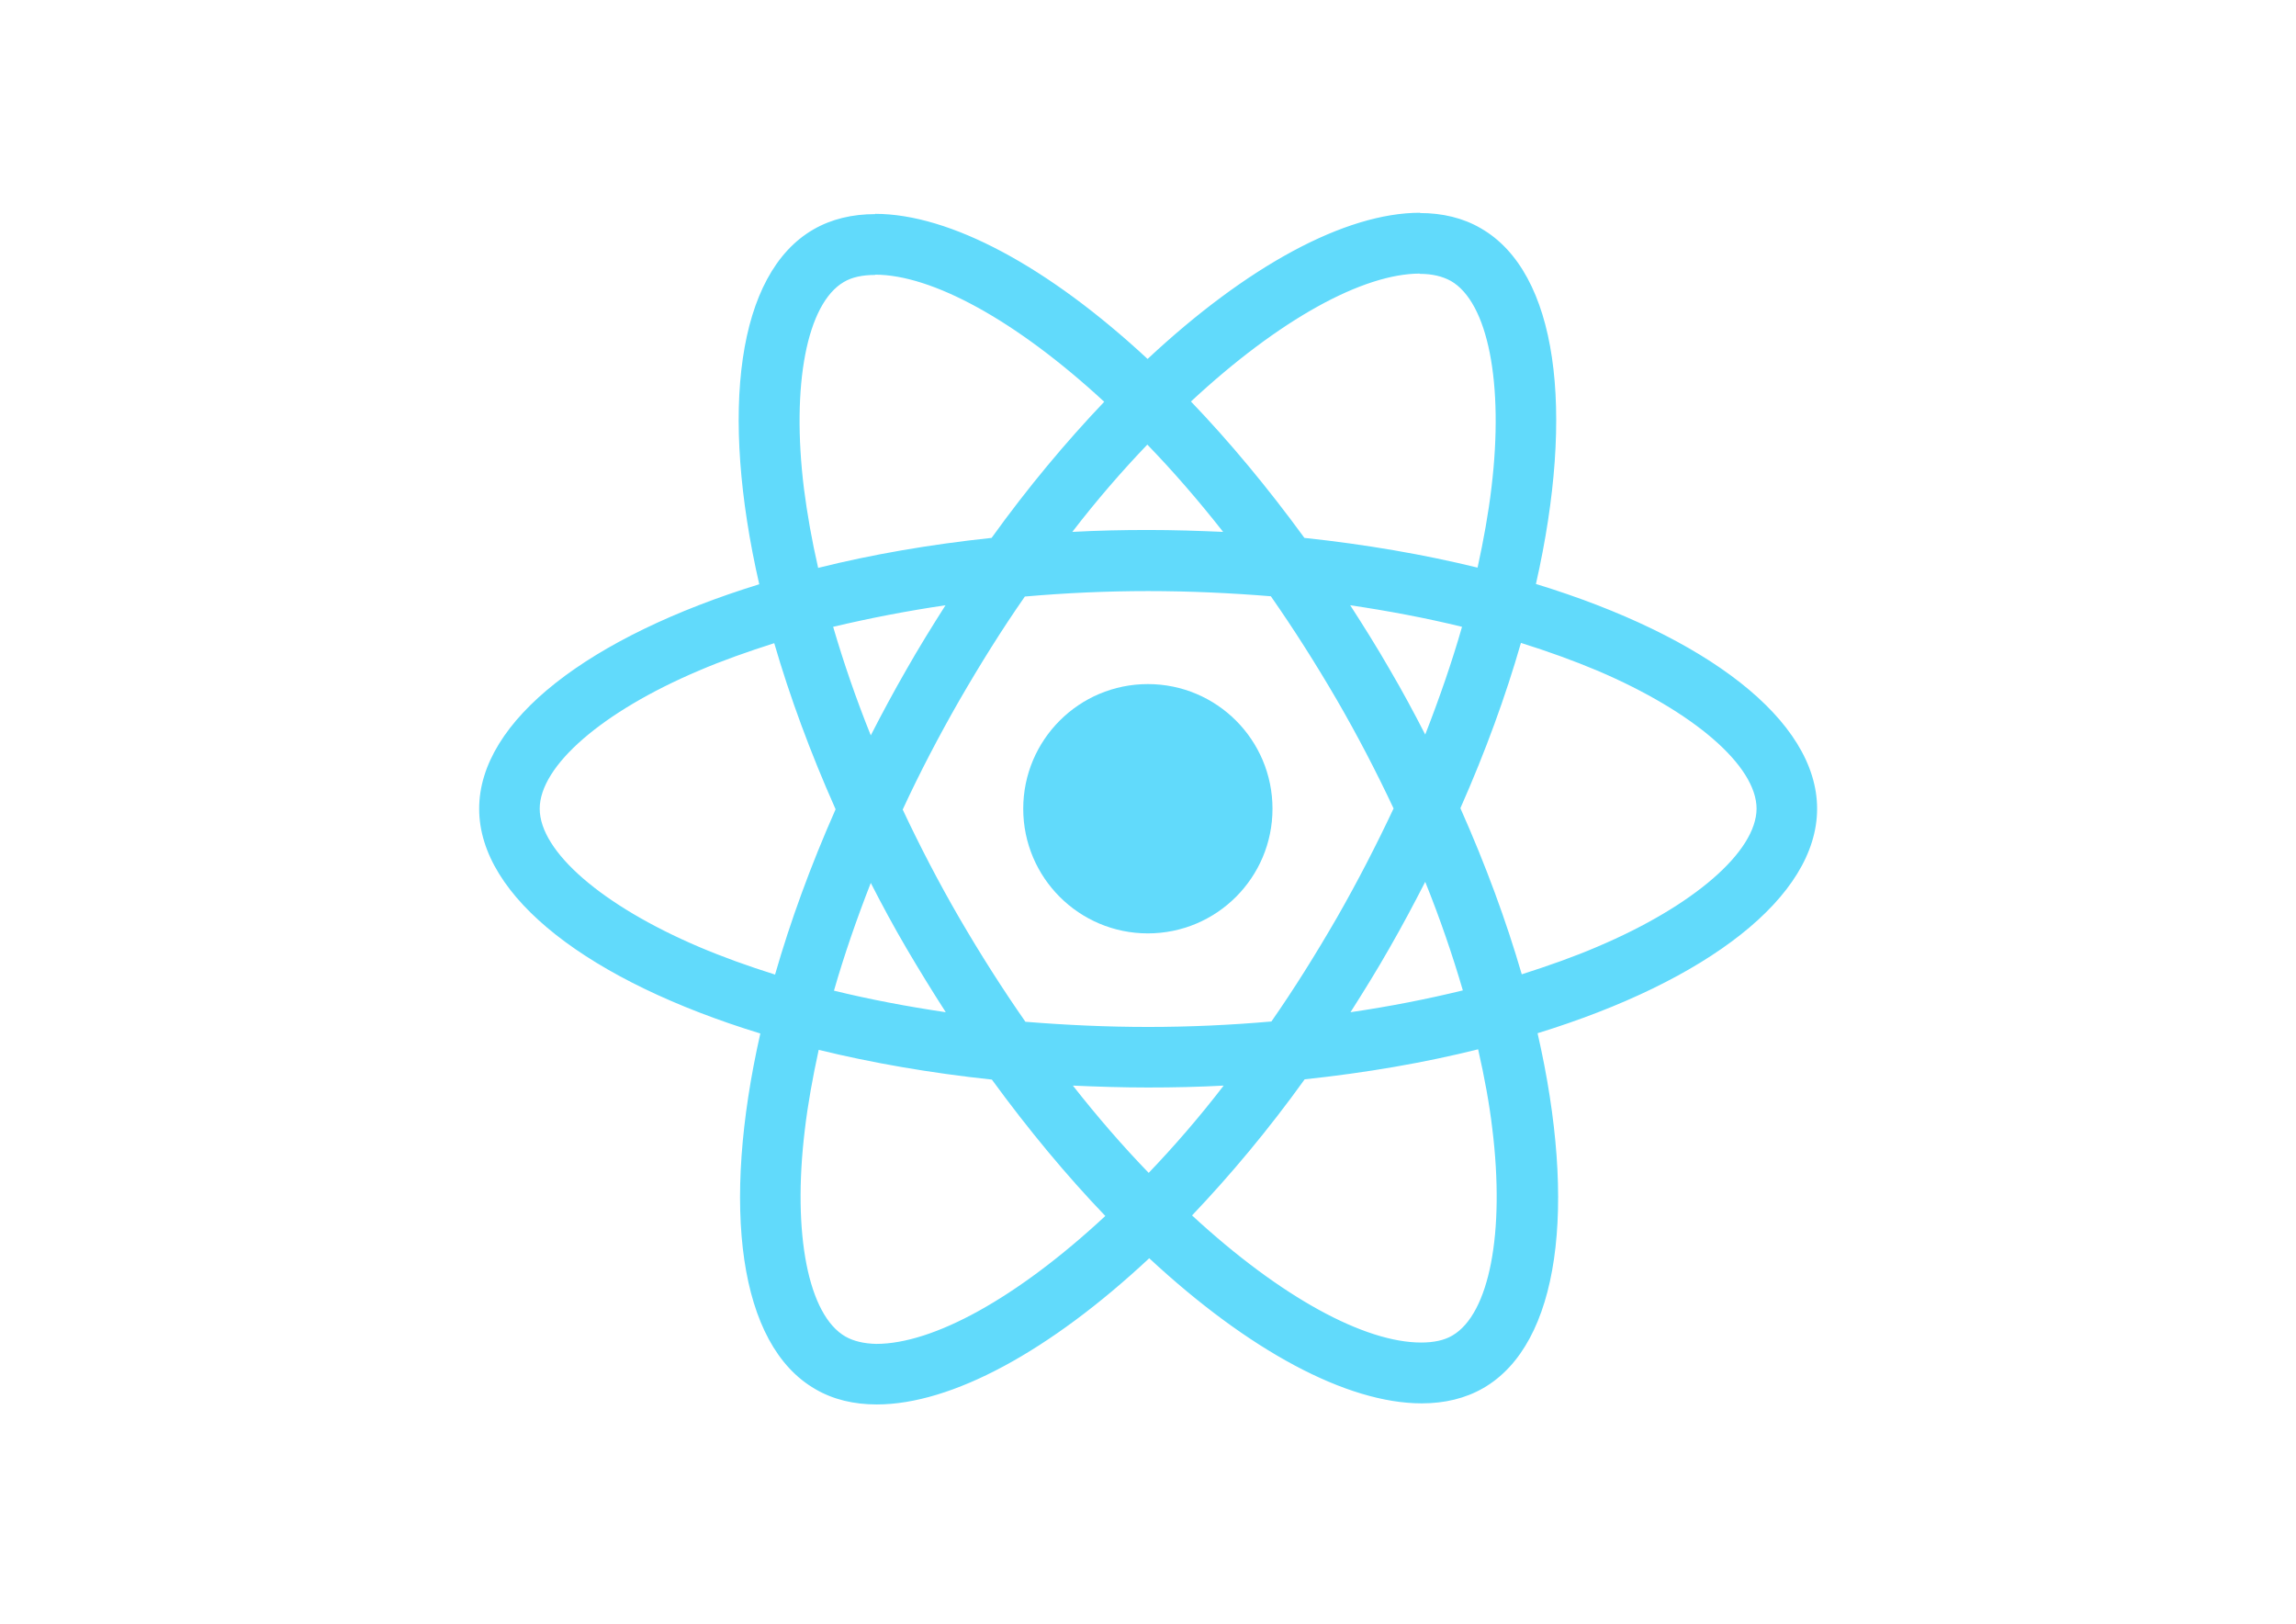
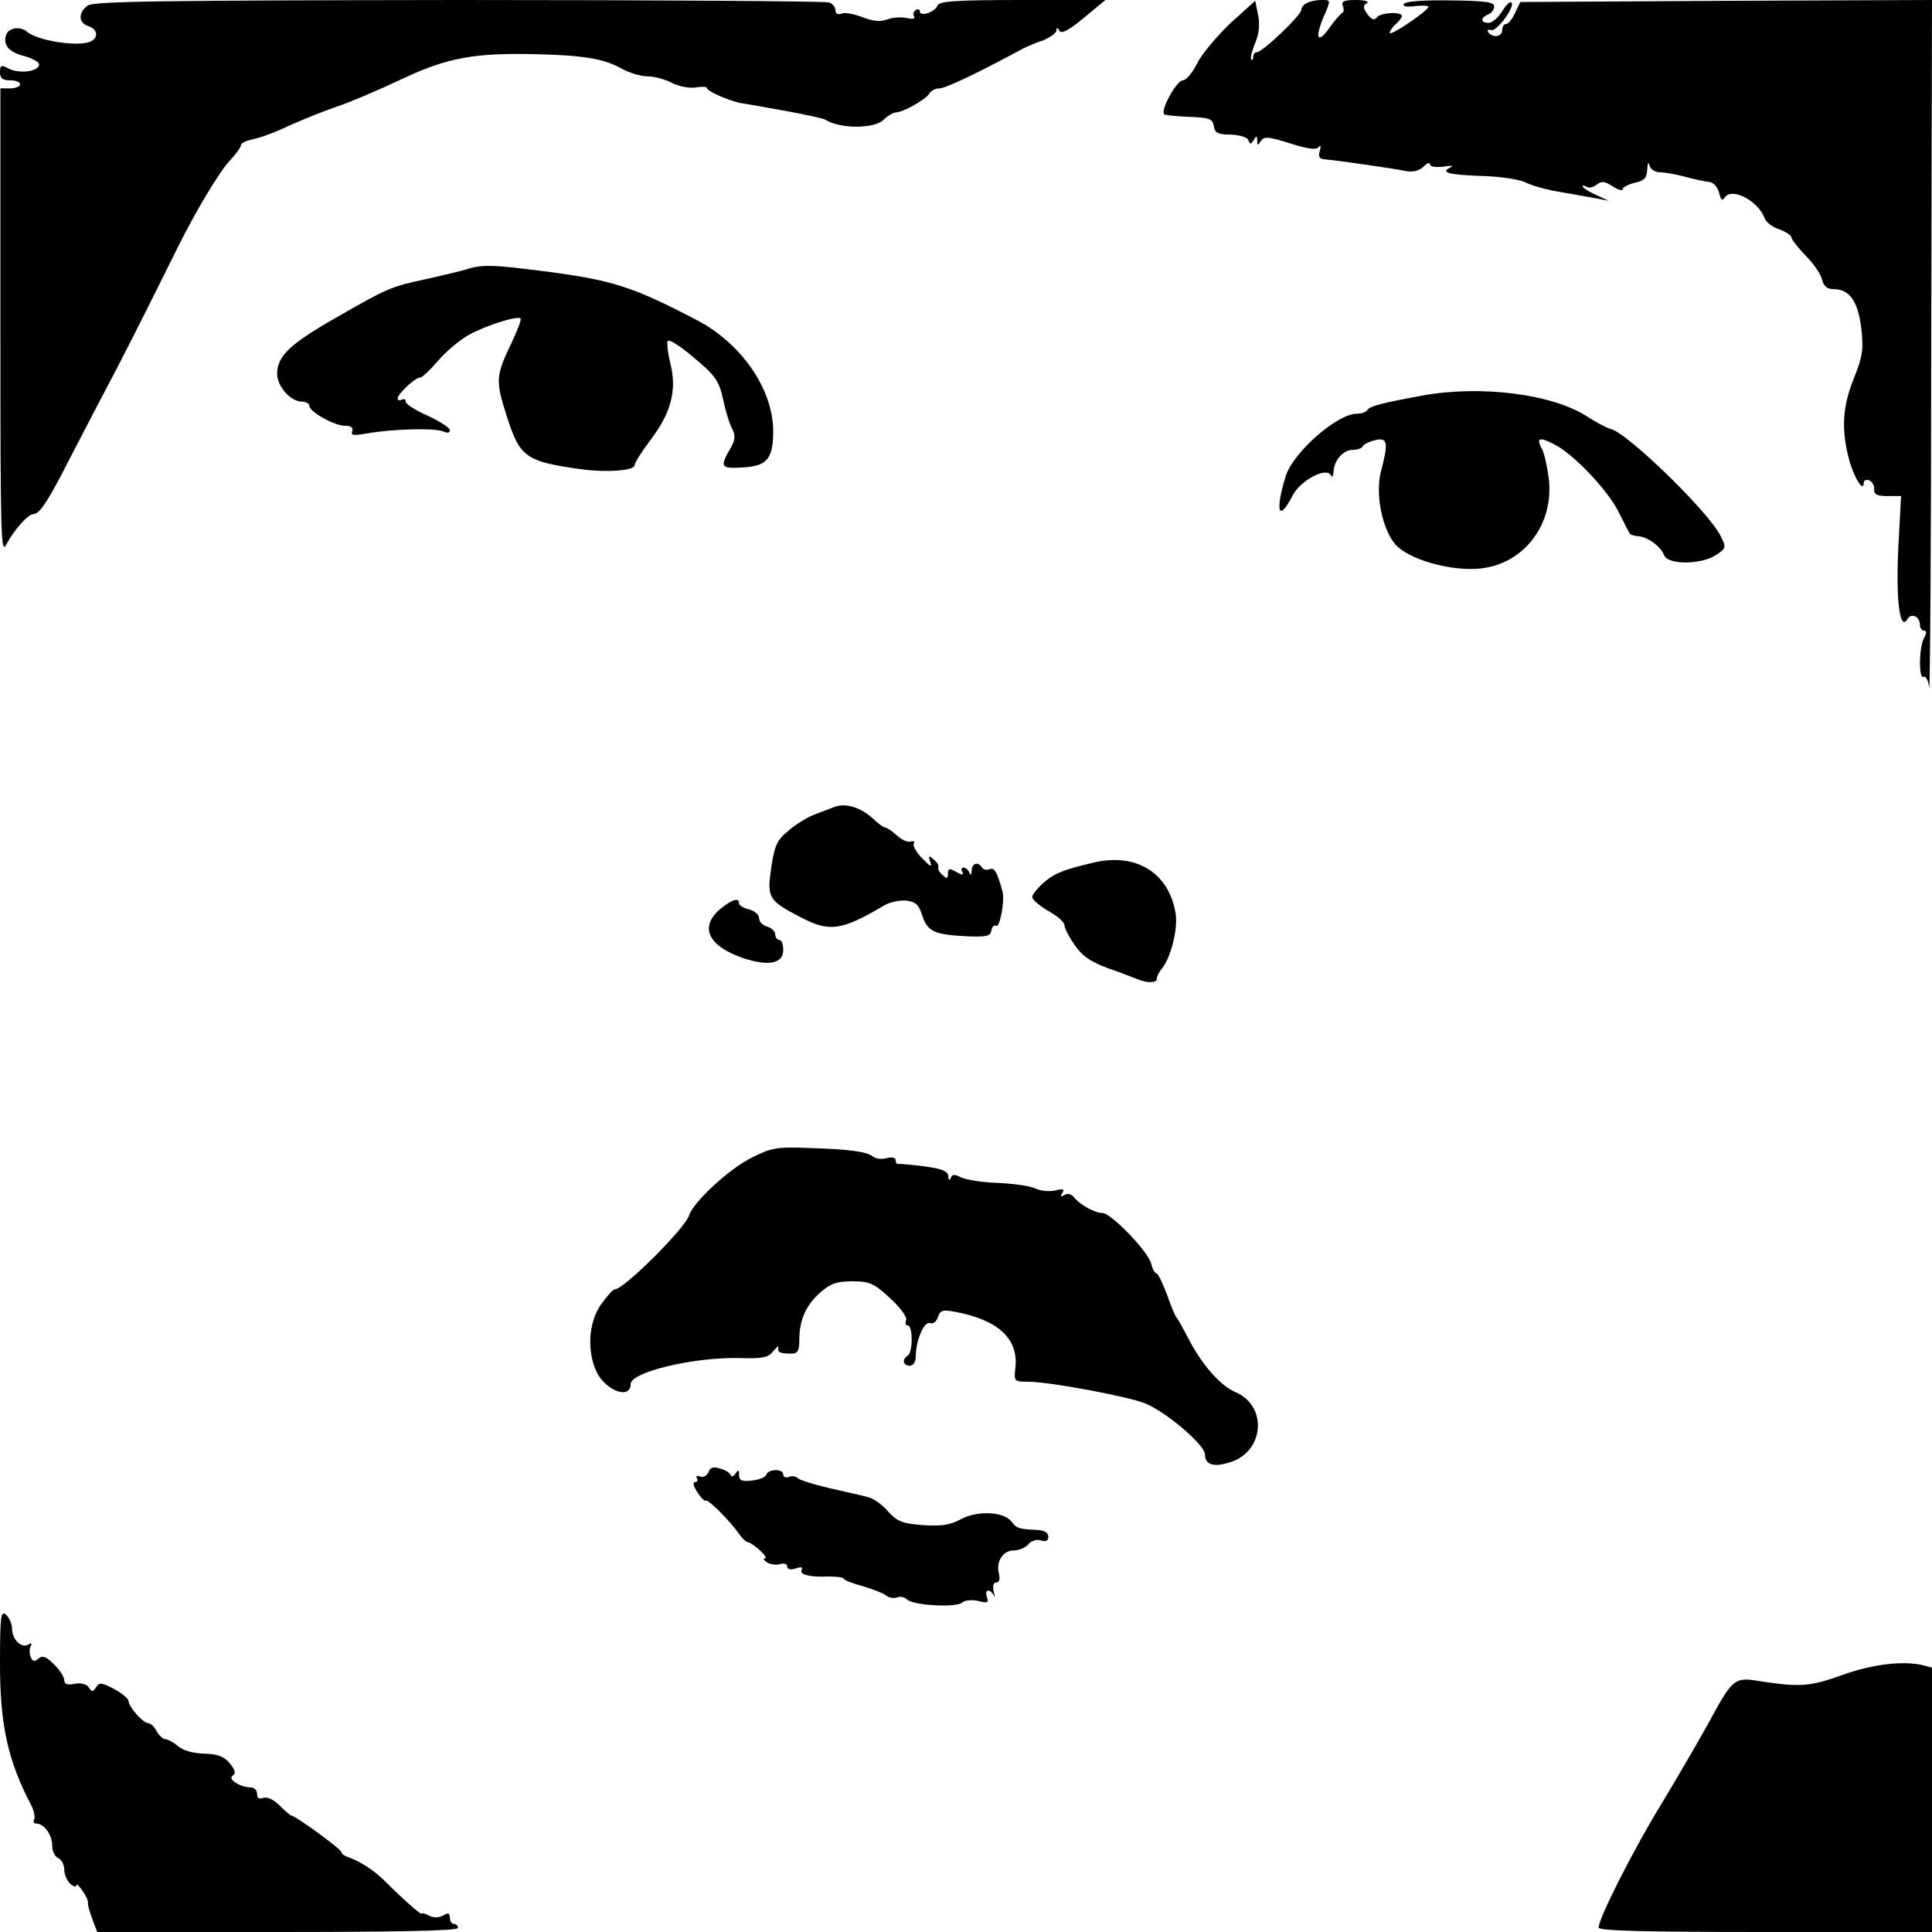
- <svg xmlns="http://www.w3.org/2000/svg" viewBox="0 0 841.9 595.3">
-   <g fill="#61DAFB">
-     <path d="M666.3 296.5c0-32.5-40.7-63.3-103.1-82.4 14.4-63.6 8-114.2-20.2-130.4-6.5-3.8-14.1-5.6-22.4-5.6v22.3c4.6 0 8.3.9 11.4 2.6 13.6 7.8 19.5 37.5 14.9 75.7-1.1 9.4-2.9 19.3-5.1 29.4-19.6-4.8-41-8.5-63.5-10.9-13.5-18.5-27.5-35.3-41.6-50 32.6-30.3 63.2-46.9 84-46.9V78c-27.5 0-63.5 19.6-99.9 53.6-36.4-33.8-72.4-53.2-99.9-53.2v22.3c20.7 0 51.4 16.5 84 46.6-14 14.7-28 31.4-41.3 49.9-22.6 2.4-44 6.1-63.6 11-2.3-10-4-19.7-5.2-29-4.7-38.2 1.1-67.9 14.6-75.8 3-1.8 6.9-2.6 11.5-2.6V78.5c-8.4 0-16 1.8-22.6 5.6-28.1 16.2-34.4 66.7-19.9 130.1-62.2 19.2-102.7 49.9-102.7 82.3 0 32.5 40.7 63.3 103.1 82.4-14.4 63.6-8 114.2 20.2 130.4 6.5 3.8 14.1 5.6 22.5 5.6 27.5 0 63.5-19.6 99.9-53.6 36.4 33.8 72.4 53.2 99.9 53.2 8.4 0 16-1.8 22.6-5.6 28.1-16.2 34.4-66.7 19.9-130.1 62-19.1 102.5-49.9 102.5-82.3zm-130.2-66.7c-3.7 12.9-8.3 26.2-13.5 39.5-4.1-8-8.4-16-13.1-24-4.6-8-9.5-15.8-14.4-23.4 14.2 2.1 27.9 4.7 41 7.9zm-45.8 106.5c-7.8 13.5-15.8 26.3-24.1 38.2-14.9 1.3-30 2-45.2 2-15.1 0-30.2-.7-45-1.9-8.3-11.9-16.4-24.6-24.2-38-7.6-13.1-14.5-26.4-20.8-39.8 6.2-13.4 13.2-26.8 20.7-39.9 7.8-13.5 15.8-26.3 24.1-38.2 14.9-1.3 30-2 45.2-2 15.1 0 30.2.7 45 1.9 8.3 11.9 16.4 24.6 24.2 38 7.6 13.1 14.5 26.4 20.8 39.8-6.3 13.4-13.2 26.8-20.7 39.9zm32.3-13c5.4 13.4 10 26.8 13.8 39.8-13.1 3.2-26.9 5.9-41.2 8 4.9-7.7 9.8-15.6 14.4-23.7 4.6-8 8.9-16.1 13-24.1zM421.2 430c-9.3-9.6-18.6-20.3-27.8-32 9 .4 18.2.7 27.5.7 9.4 0 18.7-.2 27.8-.7-9 11.7-18.3 22.4-27.5 32zm-74.4-58.9c-14.2-2.1-27.9-4.7-41-7.9 3.7-12.9 8.3-26.2 13.5-39.5 4.1 8 8.4 16 13.1 24 4.7 8 9.5 15.8 14.4 23.4zM420.7 163c9.3 9.6 18.6 20.3 27.8 32-9-.4-18.2-.7-27.5-.7-9.4 0-18.7.2-27.8.7 9-11.7 18.3-22.4 27.5-32zm-74 58.9c-4.9 7.7-9.8 15.6-14.4 23.7-4.6 8-8.9 16-13 24-5.4-13.4-10-26.8-13.8-39.8 13.1-3.1 26.9-5.8 41.2-7.9zm-90.5 125.2c-35.4-15.1-58.3-34.9-58.3-50.6 0-15.7 22.9-35.6 58.3-50.6 8.6-3.7 18-7 27.7-10.1 5.7 19.6 13.2 40 22.5 60.9-9.2 20.8-16.6 41.1-22.2 60.6-9.9-3.1-19.3-6.5-28-10.2zM310 490c-13.6-7.8-19.5-37.5-14.9-75.7 1.1-9.4 2.9-19.3 5.1-29.4 19.6 4.8 41 8.5 63.5 10.9 13.5 18.5 27.5 35.3 41.6 50-32.6 30.3-63.2 46.9-84 46.9-4.5-.1-8.3-1-11.3-2.7zm237.2-76.2c4.7 38.2-1.1 67.9-14.6 75.8-3 1.8-6.9 2.6-11.5 2.6-20.7 0-51.4-16.5-84-46.6 14-14.7 28-31.4 41.3-49.9 22.6-2.4 44-6.1 63.6-11 2.3 10.1 4.1 19.8 5.2 29.1zm38.5-66.7c-8.6 3.7-18 7-27.7 10.1-5.7-19.6-13.2-40-22.5-60.9 9.2-20.8 16.6-41.1 22.2-60.6 9.9 3.1 19.3 6.5 28.1 10.2 35.4 15.1 58.3 34.9 58.3 50.6-.1 15.7-23 35.6-58.4 50.6zM320.8 78.4z" />
-     <circle cx="420.9" cy="296.5" r="45.7" />
-     <path d="M520.5 78.1z" />
+ <svg xmlns="http://www.w3.org/2000/svg" version="1.0" width="481pt" height="481pt" viewBox="0 0 481 481" preserveAspectRatio="xMidYMid meet">
+   <g transform="translate(0,481) scale(0.1,-0.1)" fill="#000000" stroke="none">
+     <path d="M218 4796 c-24 -18 -23 -43 2 -51 24 -8 26 -30 4 -39 -33 -13 -133 3 -158 26 -16 13 -43 9 -50 -7 -10 -26 5 -45 46 -55 23 -7 38 -16 35 -23 -5 -16 -51 -21 -77 -7 -17 9 -20 8 -20 -10 0 -15 7 -20 25 -20 14 0 25 -4 25 -10 0 -5 -11 -10 -24 -10 l-25 0 0 -582 c0 -539 1 -581 15 -553 20 37 54 75 67 75 14 0 32 26 71 100 18 36 62 119 96 185 54 101 101 195 190 374 44 90 108 197 133 222 15 16 27 33 27 38 0 5 14 11 32 15 17 3 59 19 92 35 34 15 86 36 116 46 30 10 101 40 158 67 116 55 183 67 342 63 117 -3 165 -12 208 -36 18 -10 47 -19 63 -19 17 0 44 -7 61 -16 17 -9 44 -14 59 -12 16 3 29 2 29 -1 0 -8 51 -30 81 -37 13 -2 65 -11 114 -20 50 -9 95 -19 100 -22 36 -23 120 -23 144 -1 11 11 25 19 31 19 18 0 74 32 83 46 4 8 16 14 26 14 15 0 95 38 206 98 11 6 35 16 53 22 17 7 32 18 32 24 0 8 3 8 8 -1 5 -8 24 2 61 33 l53 44 -206 0 c-168 0 -208 -3 -212 -14 -6 -16 -44 -29 -44 -14 0 5 -5 6 -10 3 -6 -4 -8 -11 -4 -16 3 -6 -4 -7 -18 -4 -13 3 -35 2 -48 -3 -18 -7 -36 -5 -62 5 -21 8 -45 13 -53 9 -9 -3 -15 0 -15 8 0 8 -7 17 -16 20 -9 3 -424 6 -922 6 -738 -1 -910 -3 -924 -14z" />
+     <path d="M3063 4752 c-33 -32 -71 -76 -82 -99 -12 -24 -28 -43 -36 -43 -16 0 -58 -77 -46 -85 5 -2 33 -5 64 -6 48 -2 56 -5 59 -23 2 -17 11 -21 42 -21 23 -1 42 -7 44 -14 4 -11 6 -11 13 0 7 12 9 11 9 -1 0 -13 2 -13 9 -1 8 12 19 11 73 -6 44 -14 65 -17 71 -9 5 6 6 2 3 -9 -5 -16 -1 -21 15 -22 26 -2 166 -22 200 -29 17 -3 33 1 43 11 9 9 16 12 16 6 0 -6 13 -8 33 -6 17 3 26 3 20 -1 -29 -13 -9 -19 73 -22 48 -1 98 -9 112 -16 15 -8 54 -19 87 -24 33 -6 74 -13 90 -16 l30 -6 -32 15 c-18 8 -33 18 -33 21 0 3 5 2 10 -1 6 -4 17 -1 25 5 12 10 20 9 40 -4 14 -9 25 -12 25 -7 0 5 14 12 30 16 24 5 30 12 31 33 1 17 3 20 6 10 2 -10 14 -17 26 -17 12 0 40 -5 62 -11 22 -6 49 -12 60 -13 11 -1 21 -12 25 -27 4 -18 8 -21 14 -12 16 27 84 -8 99 -51 4 -10 20 -23 37 -28 16 -6 30 -15 30 -20 0 -5 16 -25 35 -45 19 -19 38 -46 41 -59 4 -18 13 -25 30 -25 39 0 60 -31 68 -98 6 -52 3 -71 -19 -125 -28 -70 -31 -126 -12 -199 12 -46 37 -86 37 -60 0 6 6 9 14 6 7 -3 13 -13 12 -22 -1 -13 7 -17 33 -17 l34 0 -7 -131 c-6 -131 4 -207 23 -175 10 16 31 6 31 -15 0 -8 5 -14 10 -14 7 0 7 -6 0 -19 -13 -24 -13 -104 -1 -96 5 3 12 -9 14 -27 2 -18 5 360 5 840 l2 872 -512 -2 -513 -3 -13 -27 c-7 -16 -17 -28 -23 -28 -5 0 -9 -7 -9 -15 0 -17 -25 -20 -35 -5 -3 5 0 8 7 5 14 -5 61 59 51 69 -4 3 -14 -7 -23 -22 -10 -16 -25 -29 -34 -29 -20 0 -21 13 -1 21 8 3 15 12 15 20 0 11 -22 14 -109 15 -66 1 -112 -2 -116 -9 -4 -6 7 -8 30 -5 19 2 34 1 31 -3 -9 -15 -96 -73 -96 -64 0 5 7 15 15 22 8 7 15 16 15 20 0 12 -54 9 -63 -4 -5 -7 -12 -5 -22 8 -12 16 -12 22 -2 28 7 4 -4 8 -27 8 -29 0 -37 -3 -33 -14 3 -8 3 -16 -1 -18 -4 -2 -19 -18 -32 -37 -29 -41 -37 -28 -16 24 20 46 20 45 -3 45 -29 0 -51 -11 -51 -24 0 -14 -97 -106 -111 -106 -5 0 -9 -5 -9 -12 0 -6 -2 -9 -5 -6 -3 3 2 21 10 41 10 24 12 47 7 71 l-7 34 -62 -56z" />
+     <path d="M1160 4139 c-14 -4 -59 -15 -100 -24 -88 -19 -95 -22 -227 -98 -112 -64 -143 -94 -143 -138 0 -31 34 -69 62 -69 10 0 18 -5 18 -10 0 -15 62 -50 89 -50 15 0 21 -5 18 -14 -4 -10 3 -11 37 -5 62 11 168 14 189 5 11 -5 17 -4 17 3 0 6 -25 22 -55 36 -30 13 -55 29 -55 35 0 6 -4 8 -10 5 -5 -3 -10 -2 -10 3 0 11 43 52 56 52 5 0 25 19 44 41 19 23 53 51 75 64 40 23 123 50 131 42 3 -2 -9 -33 -26 -68 -36 -76 -36 -89 -8 -176 32 -101 47 -112 183 -131 65 -9 135 -4 135 10 0 6 18 34 39 62 51 67 66 122 51 187 -7 27 -10 54 -8 60 2 6 31 -12 65 -41 54 -45 63 -58 73 -103 6 -29 16 -62 23 -75 9 -18 7 -29 -6 -51 -25 -43 -22 -48 29 -45 64 3 79 21 79 92 -1 104 -79 217 -190 275 -161 84 -211 100 -383 122 -124 16 -154 17 -192 4z" />
+     <path d="M3540 3825 c-103 -19 -129 -26 -136 -36 -3 -5 -14 -9 -26 -9 -49 0 -158 -96 -177 -155 -27 -89 -18 -117 17 -49 20 39 86 73 96 50 2 -6 5 -2 6 9 1 29 24 55 48 55 11 0 22 4 24 8 2 5 15 12 31 16 32 8 34 -6 15 -78 -14 -54 2 -139 34 -179 32 -40 143 -71 217 -62 107 13 180 111 167 223 -4 30 -11 63 -17 74 -15 28 -7 31 30 12 48 -24 133 -113 161 -169 14 -28 26 -52 28 -54 1 -2 10 -5 20 -6 24 -1 57 -26 65 -47 9 -25 92 -24 129 0 26 17 26 19 12 47 -29 60 -233 258 -274 267 -8 2 -34 15 -57 30 -86 57 -266 80 -413 53z" />
+     <path d="M2075 2800 c-11 -4 -34 -13 -50 -19 -17 -7 -45 -24 -63 -40 -28 -23 -34 -37 -42 -92 -11 -74 -7 -81 74 -123 71 -37 101 -33 206 29 14 9 39 14 55 13 24 -3 32 -9 41 -37 13 -40 30 -48 110 -52 49 -2 60 0 62 14 2 10 7 15 12 12 9 -6 22 62 16 85 -13 48 -20 61 -32 56 -7 -3 -16 -1 -19 4 -10 16 -25 11 -26 -7 0 -11 -3 -13 -6 -5 -2 6 -9 12 -14 12 -6 0 -7 -5 -3 -11 4 -8 0 -8 -15 0 -17 10 -21 9 -21 -4 0 -13 -2 -14 -14 -3 -8 7 -12 16 -10 19 2 4 -3 12 -11 19 -13 11 -14 10 -9 -6 5 -14 0 -12 -20 9 -15 15 -24 32 -21 37 3 5 0 7 -7 5 -8 -3 -23 4 -35 15 -12 11 -25 20 -30 20 -4 0 -18 11 -32 24 -30 27 -68 38 -96 26z" />
+     <path d="M2725 2663 c-73 -17 -98 -26 -125 -49 -16 -14 -30 -31 -30 -37 0 -7 18 -22 40 -35 22 -12 40 -28 40 -35 0 -7 11 -29 25 -49 18 -27 39 -42 82 -58 32 -11 65 -24 73 -27 25 -11 50 -11 50 0 0 6 6 18 13 26 22 27 40 98 34 136 -16 101 -97 152 -202 128z" />
+     <path d="M1797 2550 c-58 -46 -36 -95 55 -126 62 -20 98 -13 98 21 0 14 -4 25 -10 25 -5 0 -10 6 -10 14 0 7 -9 16 -20 19 -11 3 -20 12 -20 21 0 9 -11 18 -25 22 -14 3 -25 10 -25 15 0 15 -16 10 -43 -11z" />
+     <path d="M1872 1928 c-57 -28 -145 -110 -156 -143 -9 -32 -163 -185 -185 -185 -5 0 -20 -17 -35 -38 -31 -45 -35 -115 -11 -167 23 -48 85 -70 85 -31 0 30 155 67 268 65 61 -2 75 1 87 17 9 10 14 15 13 9 -3 -12 4 -15 32 -15 16 0 20 7 20 34 0 49 16 86 52 118 25 22 41 28 80 28 43 0 54 -5 94 -42 25 -23 43 -47 40 -55 -3 -7 -1 -13 4 -13 13 0 13 -67 0 -75 -15 -9 -12 -25 5 -25 9 0 15 9 15 24 0 39 21 88 36 82 7 -3 16 4 19 15 6 17 12 19 43 13 108 -20 158 -68 150 -139 -4 -34 -3 -35 32 -35 53 0 250 -37 291 -54 54 -22 149 -104 149 -127 0 -26 22 -33 64 -19 84 27 92 140 12 174 -38 16 -85 70 -118 135 -13 25 -26 48 -29 51 -3 3 -14 29 -24 58 -11 28 -22 52 -26 52 -4 0 -10 11 -13 24 -7 30 -100 126 -121 126 -19 0 -56 20 -71 39 -6 8 -16 11 -24 6 -9 -6 -11 -4 -5 5 6 10 2 11 -19 6 -14 -3 -36 -1 -48 5 -11 6 -53 12 -93 14 -39 1 -81 8 -93 14 -15 8 -22 8 -25 -2 -3 -7 -6 -5 -6 5 -1 12 -15 18 -58 24 -32 4 -61 7 -65 6 -5 -1 -8 3 -8 9 0 7 -9 9 -22 6 -12 -4 -27 -2 -34 3 -15 13 -59 19 -164 22 -76 3 -91 0 -138 -24z" />
+     <path d="M1764 1145 c-4 -9 -13 -14 -21 -11 -8 3 -11 1 -8 -4 3 -6 1 -10 -5 -10 -6 0 -3 -11 6 -25 9 -14 19 -24 21 -21 5 5 61 -51 83 -83 8 -11 18 -21 23 -21 4 0 17 -9 29 -20 12 -11 18 -20 12 -20 -5 0 -2 -5 6 -10 8 -5 23 -7 33 -4 9 3 17 0 17 -6 0 -7 8 -9 21 -5 13 5 19 3 15 -3 -7 -12 19 -19 67 -17 20 0 37 -2 37 -5 0 -3 21 -12 48 -19 26 -8 53 -18 59 -24 7 -5 19 -7 27 -4 7 3 18 1 24 -5 15 -15 121 -21 137 -8 7 6 25 8 41 4 23 -6 26 -4 21 10 -7 19 8 22 17 4 3 -7 3 -3 0 10 -3 13 -1 22 6 22 8 0 10 8 7 22 -8 30 10 58 37 58 13 0 29 7 36 15 7 9 21 13 31 10 13 -4 19 -1 19 9 0 10 -10 16 -27 17 -47 2 -52 4 -65 21 -19 25 -86 28 -127 5 -26 -14 -48 -17 -94 -14 -51 4 -63 9 -86 34 -14 17 -37 33 -51 36 -14 4 -56 13 -95 22 -38 9 -74 20 -79 25 -5 5 -15 6 -22 3 -8 -3 -14 0 -14 6 0 15 -37 14 -42 0 -2 -7 -18 -13 -36 -15 -25 -3 -32 0 -32 14 0 13 -2 14 -9 3 -5 -7 -10 -9 -12 -3 -2 5 -14 13 -27 16 -16 5 -24 3 -28 -9z" />
+     <path d="M0 666 c0 -151 20 -240 77 -349 8 -15 11 -32 8 -37 -3 -6 -1 -10 5 -10 20 0 40 -28 40 -55 0 -14 7 -28 15 -31 8 -4 15 -16 15 -29 0 -12 7 -28 15 -35 8 -7 15 -9 15 -4 0 5 7 -1 15 -13 9 -12 15 -26 14 -30 -1 -4 4 -23 11 -41 l12 -32 449 0 c293 0 449 3 449 10 0 6 -4 10 -10 10 -5 0 -10 7 -10 15 0 12 -4 14 -17 6 -11 -6 -24 -6 -35 0 -10 5 -18 7 -18 5 0 -6 -48 37 -91 80 -27 27 -61 49 -91 60 -10 3 -18 9 -18 13 0 7 -115 91 -125 91 -2 0 -16 12 -29 25 -15 15 -31 22 -40 19 -11 -4 -16 -1 -16 10 0 9 -7 16 -16 16 -26 0 -58 21 -45 29 9 6 7 14 -7 31 -14 17 -29 23 -64 24 -28 1 -53 8 -65 19 -11 9 -25 17 -31 17 -6 0 -16 9 -22 20 -6 11 -15 20 -21 20 -13 0 -48 40 -49 55 0 6 -16 19 -36 30 -30 16 -37 17 -45 4 -8 -12 -10 -12 -18 0 -5 8 -19 12 -35 9 -18 -4 -26 -1 -26 9 0 8 -11 25 -25 39 -20 20 -29 23 -39 15 -10 -9 -15 -8 -20 5 -3 9 -3 21 1 26 3 7 1 8 -6 4 -17 -11 -41 12 -41 39 0 12 -7 28 -15 35 -13 11 -15 -4 -15 -124z" />
+     <path d="M4587 640 c-80 -29 -106 -31 -209 -15 -60 10 -65 5 -124 -104 -26 -47 -79 -138 -117 -201 -69 -112 -157 -286 -157 -309 0 -8 112 -11 415 -11 l415 0 0 329 0 329 -22 6 c-48 12 -126 3 -201 -24z" />
  </g>
</svg>
